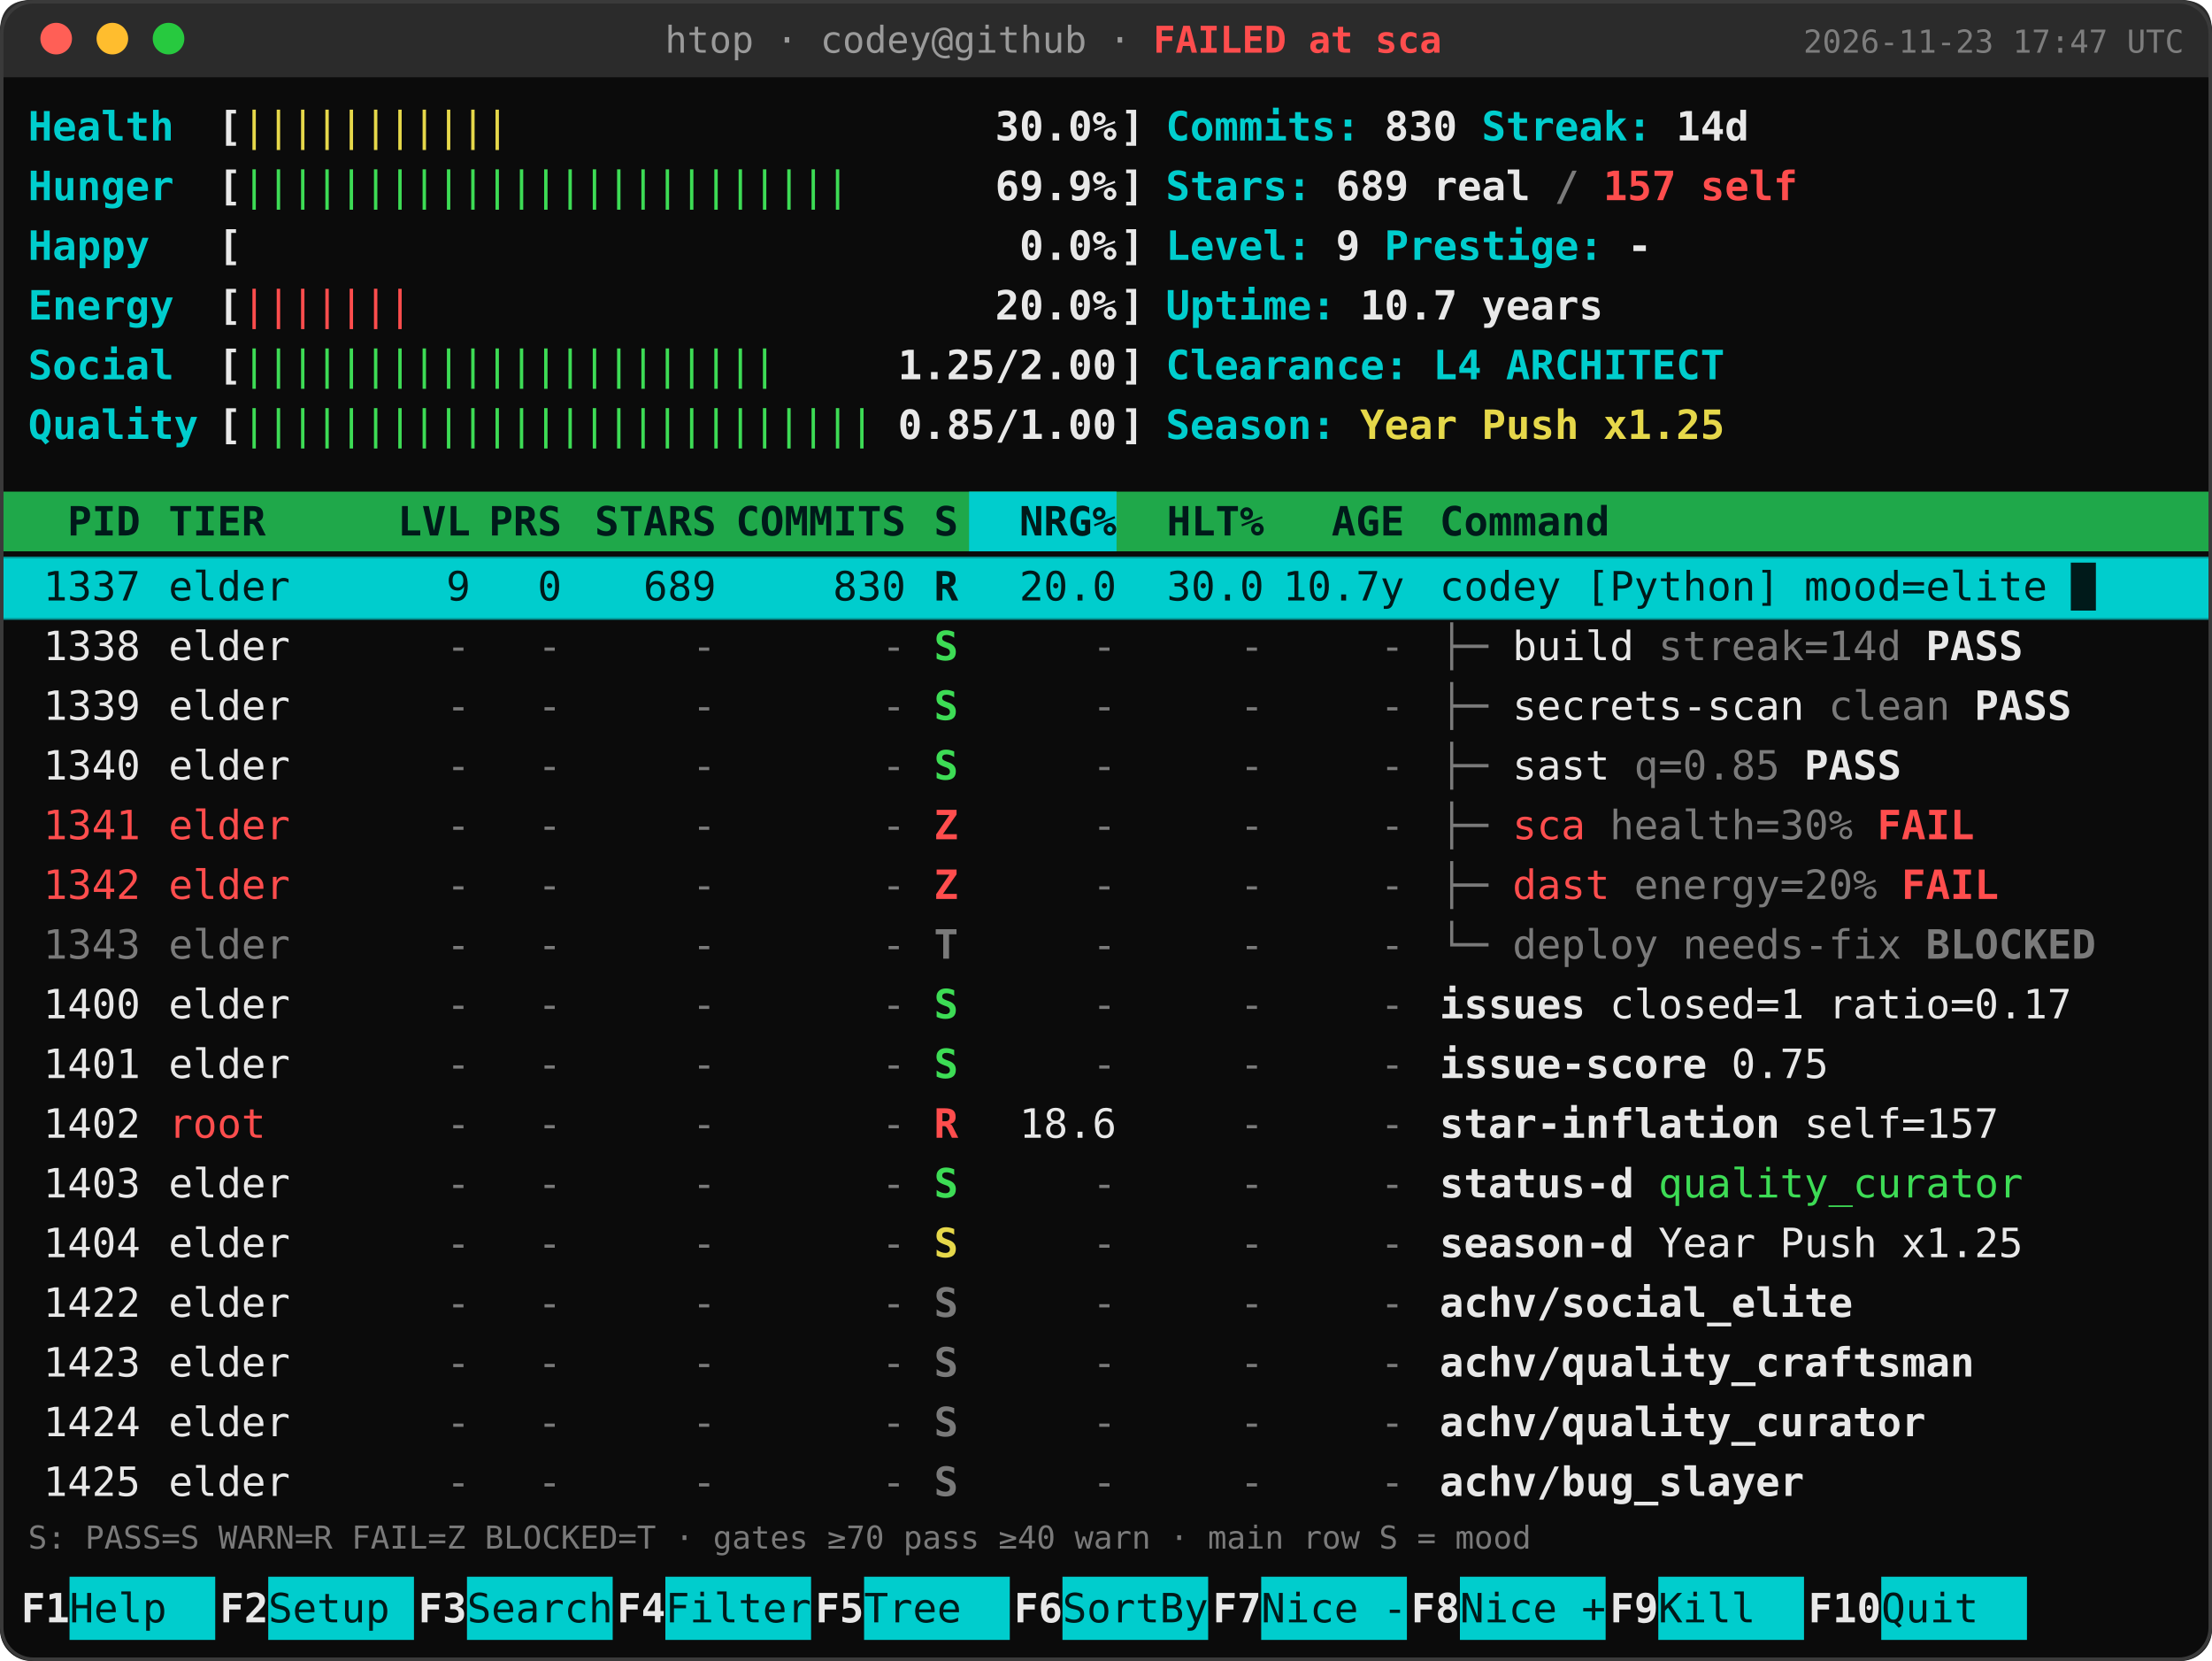
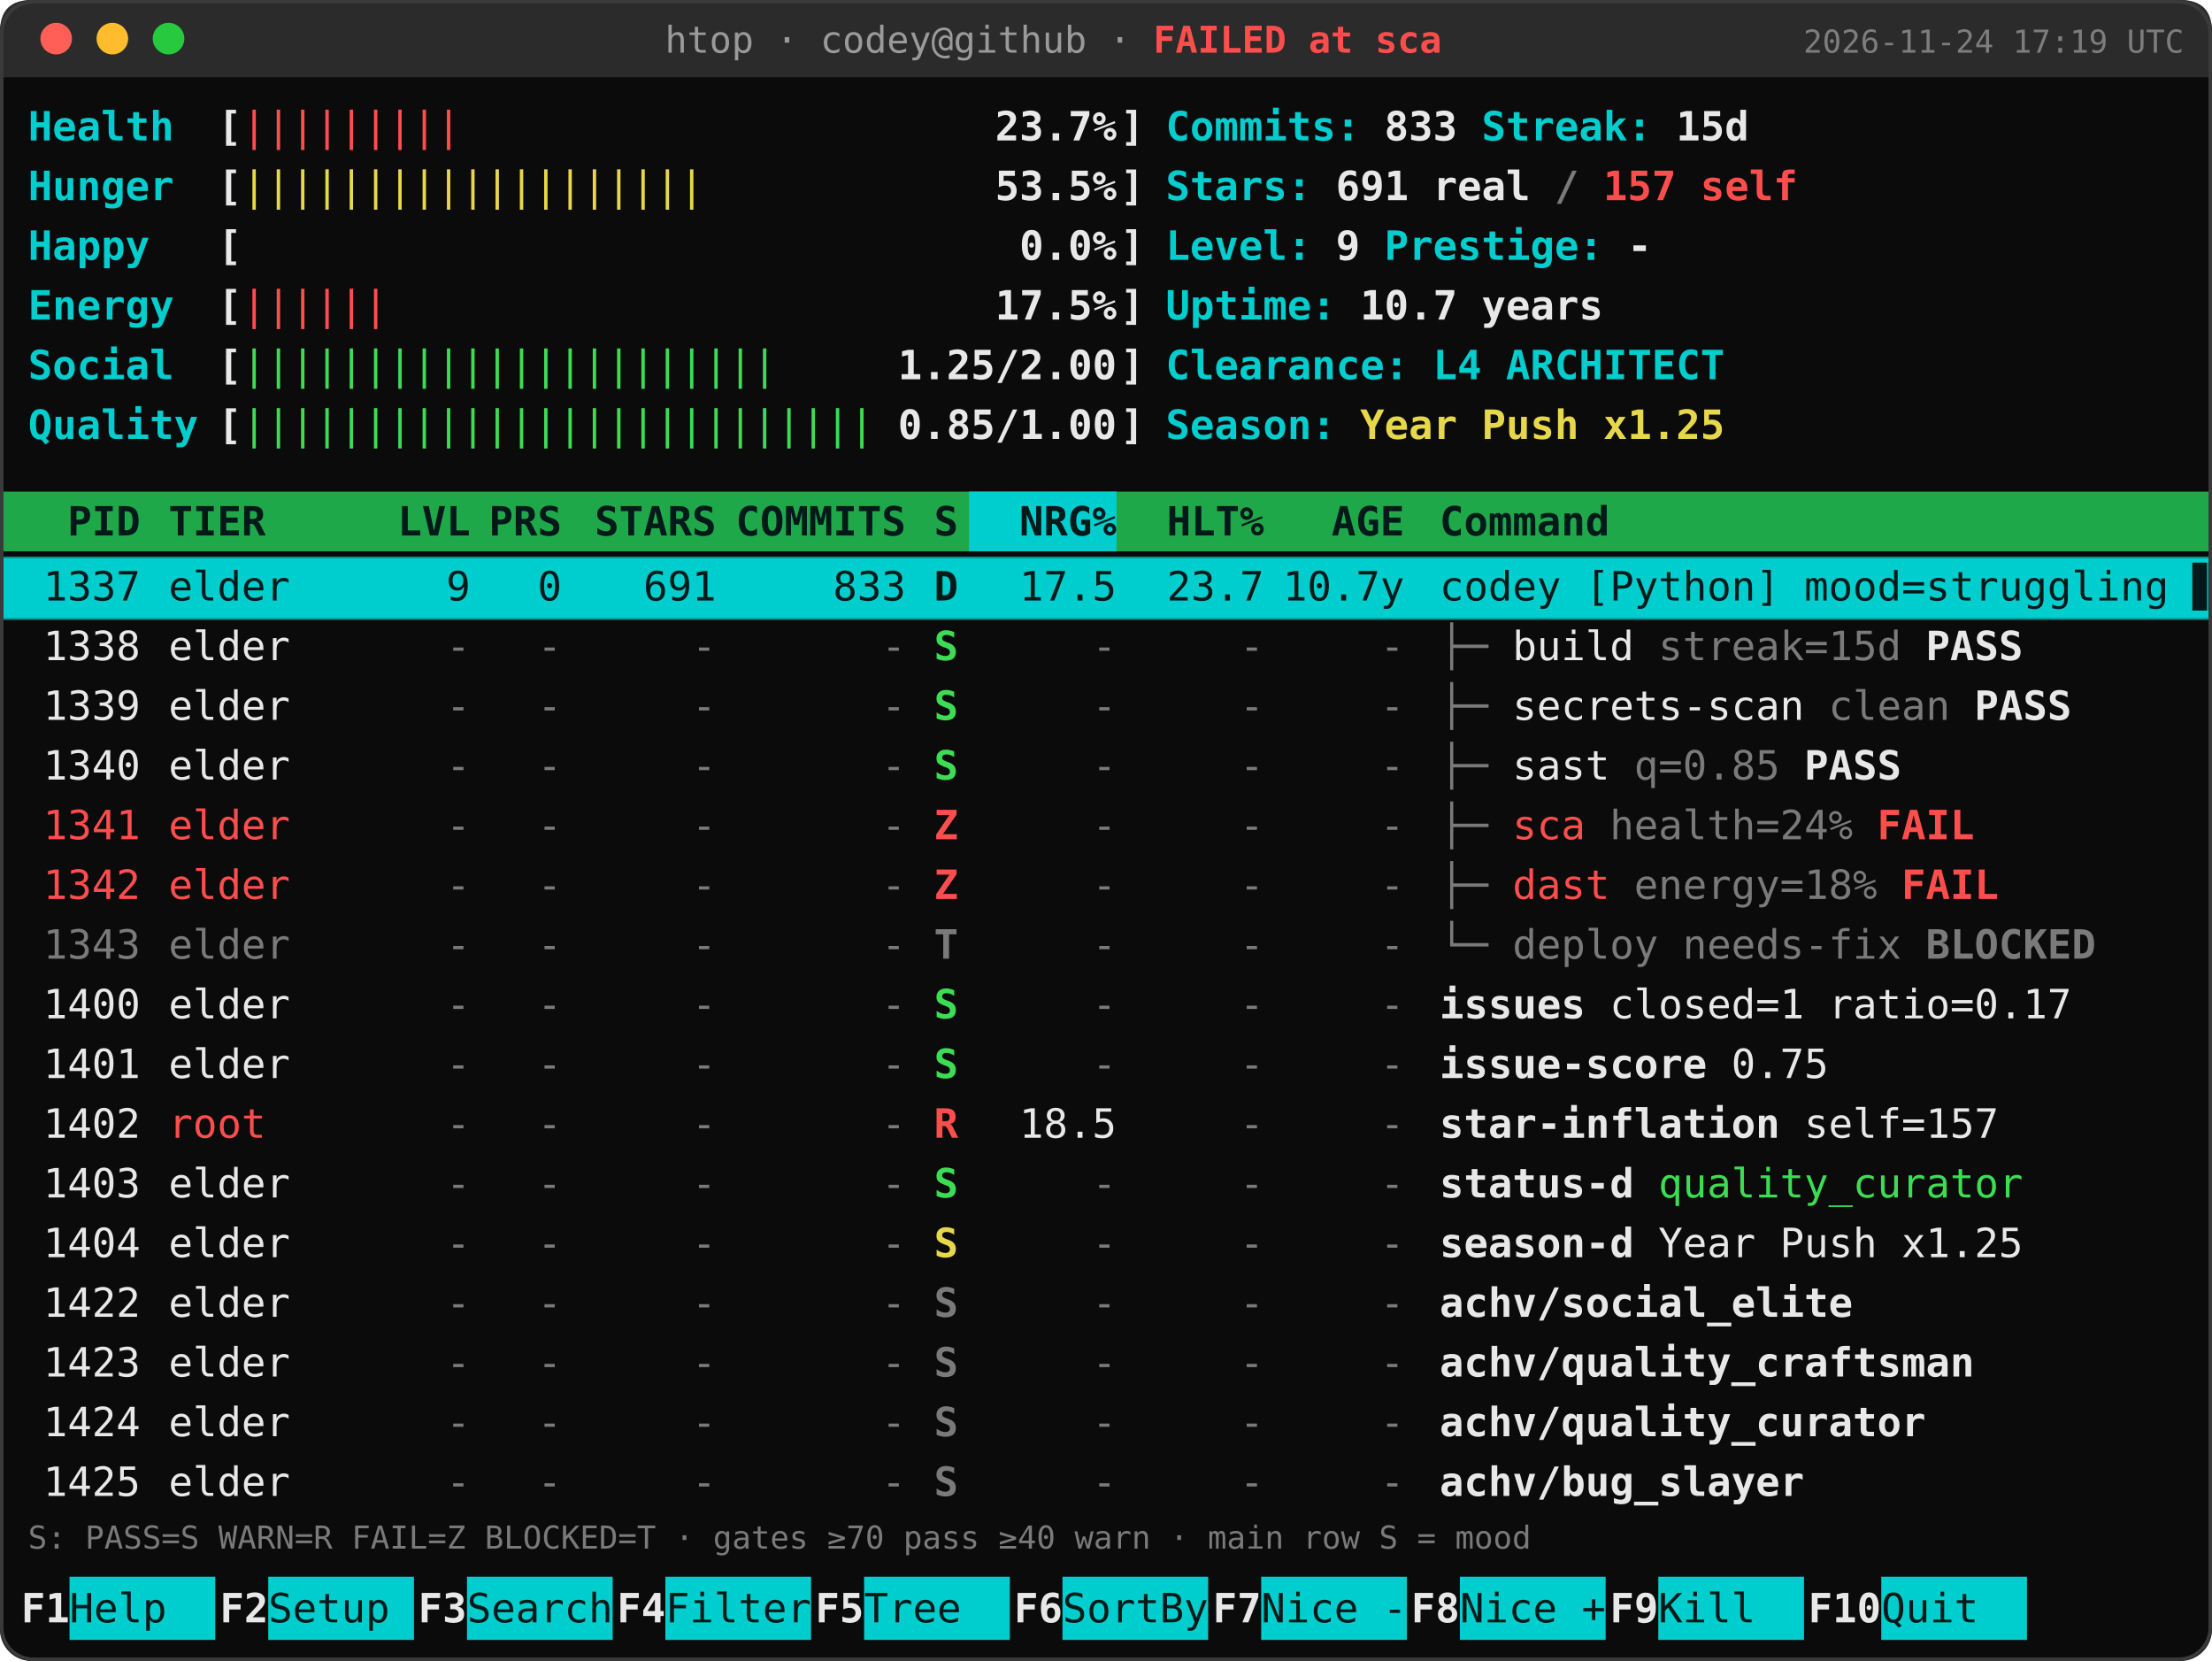
<svg xmlns="http://www.w3.org/2000/svg" width="630" height="473" viewBox="0 0 630 473">
  <style>
  text { font-family: 'DejaVu Sans Mono','Menlo','Consolas','Liberation Mono','Courier New',monospace; }
  @keyframes cur { 0%,49% { opacity:1 } 50%,100% { opacity:0 } }
  @keyframes pulse { 0%,100% { opacity:1 } 50% { opacity:0.72 } }
  @keyframes rowblink { 0%,100% { opacity:1 } 50% { opacity:0.45 } }
  @keyframes scan { from { transform:translateY(0) } to { transform:translateY(272px) } }
  .cursor { animation: cur 1s step-end infinite; }
  .bars   { animation: pulse 3.2s ease-in-out infinite; }
  .failrow { animation: rowblink 1.8s ease-in-out infinite; }
  .scan   { animation: scan 14.4s steps(16, end) infinite; }
</style>
  <rect width="630" height="473" rx="9" fill="#0b0b0b" />
  <path d="M0 22 V9 Q0 0 9 0 H621 Q630 0 630 9 V22 Z" fill="#2b2b2b" />
  <circle cx="16" cy="11" r="4.5" fill="#ff5f56" />
  <circle cx="32" cy="11" r="4.5" fill="#ffbd2e" />
  <circle cx="48" cy="11" r="4.5" fill="#27c93f" />
  <text x="300" y="15" text-anchor="middle" font-size="10.5" fill="#9a9a9a">htop · codey@github · <tspan fill="#ff4d4d" font-weight="700">FAILED at sca</tspan>
  </text>
-   <text x="622" y="15" text-anchor="end" font-size="9" fill="#7d7d7d">2026-11-23 17:47 UTC</text>
+   <text x="622" y="15" text-anchor="end" font-size="9" fill="#7d7d7d">2026-11-24 17:19 UTC</text>
  <text x="8" y="40" font-size="11.5" fill="#00cdcd" text-anchor="start" font-weight="700">Health</text>
  <text x="62" y="40" font-size="11.5" fill="#e8e8e8" text-anchor="start" font-weight="700">[</text>
-   <text class="bars" x="68.92" y="40" font-size="11.5" fill="#e6d84a" textLength="76.12" lengthAdjust="spacing">|||||||||||</text>
-   <text x="318.04" y="40" font-size="11.5" fill="#e8e8e8" text-anchor="end" font-weight="700">30.0%</text>
+   <text class="bars" x="68.92" y="40" font-size="11.5" fill="#ff4d4d" textLength="62.28" lengthAdjust="spacing">|||||||||</text>
+   <text x="318.04" y="40" font-size="11.5" fill="#e8e8e8" text-anchor="end" font-weight="700">23.7%</text>
  <text x="319.04" y="40" font-size="11.5" fill="#e8e8e8" text-anchor="start" font-weight="700">]</text>
  <text x="8" y="57" font-size="11.5" fill="#00cdcd" text-anchor="start" font-weight="700">Hunger</text>
  <text x="62" y="57" font-size="11.5" fill="#e8e8e8" text-anchor="start" font-weight="700">[</text>
-   <text class="bars" x="68.92" y="57" font-size="11.5" fill="#3ddc55" textLength="173.00" lengthAdjust="spacing">|||||||||||||||||||||||||</text>
-   <text x="318.04" y="57" font-size="11.5" fill="#e8e8e8" text-anchor="end" font-weight="700">69.9%</text>
+   <text class="bars" x="68.92" y="57" font-size="11.5" fill="#e6d84a" textLength="131.48" lengthAdjust="spacing">|||||||||||||||||||</text>
+   <text x="318.04" y="57" font-size="11.5" fill="#e8e8e8" text-anchor="end" font-weight="700">53.5%</text>
  <text x="319.04" y="57" font-size="11.5" fill="#e8e8e8" text-anchor="start" font-weight="700">]</text>
  <text x="8" y="74" font-size="11.5" fill="#00cdcd" text-anchor="start" font-weight="700">Happy</text>
  <text x="62" y="74" font-size="11.5" fill="#e8e8e8" text-anchor="start" font-weight="700">[</text>
  <text x="318.04" y="74" font-size="11.5" fill="#e8e8e8" text-anchor="end" font-weight="700">0.0%</text>
  <text x="319.04" y="74" font-size="11.5" fill="#e8e8e8" text-anchor="start" font-weight="700">]</text>
  <text x="8" y="91" font-size="11.5" fill="#00cdcd" text-anchor="start" font-weight="700">Energy</text>
  <text x="62" y="91" font-size="11.5" fill="#e8e8e8" text-anchor="start" font-weight="700">[</text>
-   <text class="bars" x="68.92" y="91" font-size="11.5" fill="#ff4d4d" textLength="48.44" lengthAdjust="spacing">|||||||</text>
-   <text x="318.04" y="91" font-size="11.5" fill="#e8e8e8" text-anchor="end" font-weight="700">20.0%</text>
+   <text class="bars" x="68.92" y="91" font-size="11.5" fill="#ff4d4d" textLength="41.52" lengthAdjust="spacing">||||||</text>
+   <text x="318.04" y="91" font-size="11.5" fill="#e8e8e8" text-anchor="end" font-weight="700">17.5%</text>
  <text x="319.04" y="91" font-size="11.5" fill="#e8e8e8" text-anchor="start" font-weight="700">]</text>
  <text x="8" y="108" font-size="11.5" fill="#00cdcd" text-anchor="start" font-weight="700">Social</text>
  <text x="62" y="108" font-size="11.5" fill="#e8e8e8" text-anchor="start" font-weight="700">[</text>
  <text class="bars" x="68.92" y="108" font-size="11.5" fill="#3ddc55" textLength="152.24" lengthAdjust="spacing">||||||||||||||||||||||</text>
  <text x="318.04" y="108" font-size="11.5" fill="#e8e8e8" text-anchor="end" font-weight="700">1.25/2.00</text>
  <text x="319.04" y="108" font-size="11.5" fill="#e8e8e8" text-anchor="start" font-weight="700">]</text>
  <text x="8" y="125" font-size="11.5" fill="#00cdcd" text-anchor="start" font-weight="700">Quality</text>
  <text x="62" y="125" font-size="11.5" fill="#e8e8e8" text-anchor="start" font-weight="700">[</text>
  <text class="bars" x="68.92" y="125" font-size="11.5" fill="#3ddc55" textLength="179.92" lengthAdjust="spacing">||||||||||||||||||||||||||</text>
  <text x="318.04" y="125" font-size="11.5" fill="#e8e8e8" text-anchor="end" font-weight="700">0.85/1.00</text>
  <text x="319.04" y="125" font-size="11.5" fill="#e8e8e8" text-anchor="start" font-weight="700">]</text>
  <text x="332" y="40" font-size="11.5" fill="#00cdcd" text-anchor="start" font-weight="700">Commits:</text>
-   <text x="394.28" y="40" font-size="11.5" fill="#e8e8e8" font-weight="700">830 <tspan fill="#00cdcd">Streak:</tspan> 14d</text>
+   <text x="394.28" y="40" font-size="11.5" fill="#e8e8e8" font-weight="700">833 <tspan fill="#00cdcd">Streak:</tspan> 15d</text>
  <text x="332" y="57" font-size="11.5" fill="#00cdcd" text-anchor="start" font-weight="700">Stars:</text>
-   <text x="380.44" y="57" font-size="11.5" fill="#e8e8e8" font-weight="700">689 real <tspan fill="#7a7a7a">/</tspan>
+   <text x="380.44" y="57" font-size="11.5" fill="#e8e8e8" font-weight="700">691 real <tspan fill="#7a7a7a">/</tspan>
    <tspan fill="#ff4d4d">157 self</tspan>
  </text>
  <text x="332" y="74" font-size="11.5" fill="#00cdcd" text-anchor="start" font-weight="700">Level:</text>
  <text x="380.44" y="74" font-size="11.5" fill="#e8e8e8" font-weight="700">9 <tspan fill="#00cdcd">Prestige:</tspan> -</text>
  <text x="332" y="91" font-size="11.5" fill="#00cdcd" text-anchor="start" font-weight="700">Uptime:</text>
  <text x="387.36" y="91" font-size="11.5" fill="#e8e8e8" font-weight="700">10.7 years</text>
  <text x="332" y="108" font-size="11.5" fill="#00cdcd" text-anchor="start" font-weight="700">Clearance:</text>
  <text x="408.12" y="108" font-size="11.5" fill="#e8e8e8" font-weight="700">
    <tspan fill="#00cdcd">L4 ARCHITECT</tspan>
  </text>
  <text x="332" y="125" font-size="11.5" fill="#00cdcd" text-anchor="start" font-weight="700">Season:</text>
  <text x="387.36" y="125" font-size="11.5" fill="#e8e8e8" font-weight="700">
    <tspan fill="#e6d84a">Year Push x1.25</tspan>
  </text>
  <rect x="0" y="140" width="630" height="17" fill="#1fa84a" />
  <rect x="276" y="140" width="42" height="17" fill="#00cdcd" />
  <text x="40" y="152.5" font-size="11.5" fill="#001a1a" text-anchor="end" font-weight="700">PID</text>
  <text x="48" y="152.5" font-size="11.5" fill="#001a1a" text-anchor="start" font-weight="700">TIER</text>
  <text x="134" y="152.5" font-size="11.5" fill="#001a1a" text-anchor="end" font-weight="700">LVL</text>
  <text x="160" y="152.5" font-size="11.5" fill="#001a1a" text-anchor="end" font-weight="700">PRS</text>
  <text x="204" y="152.5" font-size="11.5" fill="#001a1a" text-anchor="end" font-weight="700">STARS</text>
  <text x="258" y="152.5" font-size="11.5" fill="#001a1a" text-anchor="end" font-weight="700">COMMITS</text>
  <text x="266" y="152.5" font-size="11.5" fill="#001a1a" text-anchor="start" font-weight="700">S</text>
  <text x="318" y="152.5" font-size="11.5" fill="#001a1a" text-anchor="end" font-weight="700">NRG%</text>
  <text x="360" y="152.5" font-size="11.5" fill="#001a1a" text-anchor="end" font-weight="700">HLT%</text>
  <text x="400" y="152.5" font-size="11.5" fill="#001a1a" text-anchor="end" font-weight="700">AGE</text>
  <text x="410" y="152.5" font-size="11.5" fill="#001a1a" text-anchor="start" font-weight="700">Command</text>
  <rect x="0" y="159" width="630" height="17" fill="#00cdcd" />
  <text x="40" y="171" font-size="11.5" fill="#001a1a" text-anchor="end">1337</text>
  <text x="48" y="171" font-size="11.5" fill="#001a1a" text-anchor="start">elder</text>
  <text x="134" y="171" font-size="11.5" fill="#001a1a" text-anchor="end">9</text>
  <text x="160" y="171" font-size="11.5" fill="#001a1a" text-anchor="end">0</text>
-   <text x="204" y="171" font-size="11.5" fill="#001a1a" text-anchor="end">689</text>
-   <text x="258" y="171" font-size="11.5" fill="#001a1a" text-anchor="end">830</text>
-   <text x="266" y="171" font-size="11.5" fill="#001a1a" text-anchor="start" font-weight="700">R</text>
-   <text x="318" y="171" font-size="11.5" fill="#001a1a" text-anchor="end">20.0</text>
-   <text x="360" y="171" font-size="11.5" fill="#001a1a" text-anchor="end">30.0</text>
+   <text x="204" y="171" font-size="11.5" fill="#001a1a" text-anchor="end">691</text>
+   <text x="258" y="171" font-size="11.5" fill="#001a1a" text-anchor="end">833</text>
+   <text x="266" y="171" font-size="11.5" fill="#001a1a" text-anchor="start" font-weight="700">D</text>
+   <text x="318" y="171" font-size="11.5" fill="#001a1a" text-anchor="end">17.5</text>
+   <text x="360" y="171" font-size="11.5" fill="#001a1a" text-anchor="end">23.7</text>
  <text x="400" y="171" font-size="11.5" fill="#001a1a" text-anchor="end">10.7y</text>
-   <text x="410" y="171" font-size="11.5" fill="#001a1a">codey [Python] mood=elite</text>
-   <text class="cursor" x="589.9" y="171" font-size="11.5" fill="#001a1a">█</text>
+   <text x="410" y="171" font-size="11.5" fill="#001a1a">codey [Python] mood=struggling</text>
+   <text class="cursor" x="624.5" y="171" font-size="11.5" fill="#001a1a">█</text>
  <text x="40" y="188" font-size="11.5" fill="#e8e8e8" text-anchor="end">1338</text>
  <text x="48" y="188" font-size="11.5" fill="#e8e8e8" text-anchor="start">elder</text>
  <text x="134" y="188" font-size="11.5" fill="#7a7a7a" text-anchor="end">-</text>
  <text x="160" y="188" font-size="11.5" fill="#7a7a7a" text-anchor="end">-</text>
  <text x="204" y="188" font-size="11.5" fill="#7a7a7a" text-anchor="end">-</text>
  <text x="258" y="188" font-size="11.5" fill="#7a7a7a" text-anchor="end">-</text>
  <text x="266" y="188" font-size="11.5" fill="#3ddc55" text-anchor="start" font-weight="700">S</text>
  <text x="318" y="188" font-size="11.5" fill="#7a7a7a" text-anchor="end">-</text>
  <text x="360" y="188" font-size="11.5" fill="#7a7a7a" text-anchor="end">-</text>
  <text x="400" y="188" font-size="11.5" fill="#7a7a7a" text-anchor="end">-</text>
  <text x="410" y="188" font-size="11.5" fill="#e8e8e8">
-     <tspan fill="#7a7a7a">├─</tspan> build <tspan fill="#7a7a7a">streak=14d</tspan>
+     <tspan fill="#7a7a7a">├─</tspan> build <tspan fill="#7a7a7a">streak=15d</tspan>
    <tspan font-weight="700">PASS</tspan>
  </text>
  <text x="40" y="205" font-size="11.5" fill="#e8e8e8" text-anchor="end">1339</text>
  <text x="48" y="205" font-size="11.5" fill="#e8e8e8" text-anchor="start">elder</text>
  <text x="134" y="205" font-size="11.5" fill="#7a7a7a" text-anchor="end">-</text>
  <text x="160" y="205" font-size="11.5" fill="#7a7a7a" text-anchor="end">-</text>
  <text x="204" y="205" font-size="11.5" fill="#7a7a7a" text-anchor="end">-</text>
  <text x="258" y="205" font-size="11.5" fill="#7a7a7a" text-anchor="end">-</text>
  <text x="266" y="205" font-size="11.5" fill="#3ddc55" text-anchor="start" font-weight="700">S</text>
  <text x="318" y="205" font-size="11.5" fill="#7a7a7a" text-anchor="end">-</text>
  <text x="360" y="205" font-size="11.5" fill="#7a7a7a" text-anchor="end">-</text>
  <text x="400" y="205" font-size="11.5" fill="#7a7a7a" text-anchor="end">-</text>
  <text x="410" y="205" font-size="11.5" fill="#e8e8e8">
    <tspan fill="#7a7a7a">├─</tspan> secrets-scan <tspan fill="#7a7a7a">clean</tspan>
    <tspan font-weight="700">PASS</tspan>
  </text>
  <text x="40" y="222" font-size="11.5" fill="#e8e8e8" text-anchor="end">1340</text>
  <text x="48" y="222" font-size="11.5" fill="#e8e8e8" text-anchor="start">elder</text>
  <text x="134" y="222" font-size="11.5" fill="#7a7a7a" text-anchor="end">-</text>
  <text x="160" y="222" font-size="11.5" fill="#7a7a7a" text-anchor="end">-</text>
  <text x="204" y="222" font-size="11.5" fill="#7a7a7a" text-anchor="end">-</text>
  <text x="258" y="222" font-size="11.5" fill="#7a7a7a" text-anchor="end">-</text>
  <text x="266" y="222" font-size="11.5" fill="#3ddc55" text-anchor="start" font-weight="700">S</text>
  <text x="318" y="222" font-size="11.5" fill="#7a7a7a" text-anchor="end">-</text>
  <text x="360" y="222" font-size="11.5" fill="#7a7a7a" text-anchor="end">-</text>
  <text x="400" y="222" font-size="11.5" fill="#7a7a7a" text-anchor="end">-</text>
  <text x="410" y="222" font-size="11.5" fill="#e8e8e8">
    <tspan fill="#7a7a7a">├─</tspan> sast <tspan fill="#7a7a7a">q=0.85</tspan>
    <tspan font-weight="700">PASS</tspan>
  </text>
  <g class="failrow">
    <text x="40" y="239" font-size="11.5" fill="#ff4d4d" text-anchor="end">1341</text>
    <text x="48" y="239" font-size="11.5" fill="#ff4d4d" text-anchor="start">elder</text>
    <text x="134" y="239" font-size="11.5" fill="#7a7a7a" text-anchor="end">-</text>
    <text x="160" y="239" font-size="11.5" fill="#7a7a7a" text-anchor="end">-</text>
    <text x="204" y="239" font-size="11.5" fill="#7a7a7a" text-anchor="end">-</text>
    <text x="258" y="239" font-size="11.5" fill="#7a7a7a" text-anchor="end">-</text>
    <text x="266" y="239" font-size="11.5" fill="#ff4d4d" text-anchor="start" font-weight="700">Z</text>
    <text x="318" y="239" font-size="11.5" fill="#7a7a7a" text-anchor="end">-</text>
    <text x="360" y="239" font-size="11.5" fill="#7a7a7a" text-anchor="end">-</text>
    <text x="400" y="239" font-size="11.5" fill="#7a7a7a" text-anchor="end">-</text>
    <text x="410" y="239" font-size="11.5" fill="#ff4d4d">
-       <tspan fill="#7a7a7a">├─</tspan> sca <tspan fill="#7a7a7a">health=30%</tspan>
+       <tspan fill="#7a7a7a">├─</tspan> sca <tspan fill="#7a7a7a">health=24%</tspan>
      <tspan font-weight="700">FAIL</tspan>
    </text>
  </g>
  <g class="failrow">
    <text x="40" y="256" font-size="11.5" fill="#ff4d4d" text-anchor="end">1342</text>
    <text x="48" y="256" font-size="11.5" fill="#ff4d4d" text-anchor="start">elder</text>
    <text x="134" y="256" font-size="11.5" fill="#7a7a7a" text-anchor="end">-</text>
    <text x="160" y="256" font-size="11.5" fill="#7a7a7a" text-anchor="end">-</text>
    <text x="204" y="256" font-size="11.5" fill="#7a7a7a" text-anchor="end">-</text>
    <text x="258" y="256" font-size="11.5" fill="#7a7a7a" text-anchor="end">-</text>
    <text x="266" y="256" font-size="11.5" fill="#ff4d4d" text-anchor="start" font-weight="700">Z</text>
    <text x="318" y="256" font-size="11.5" fill="#7a7a7a" text-anchor="end">-</text>
    <text x="360" y="256" font-size="11.5" fill="#7a7a7a" text-anchor="end">-</text>
    <text x="400" y="256" font-size="11.5" fill="#7a7a7a" text-anchor="end">-</text>
    <text x="410" y="256" font-size="11.5" fill="#ff4d4d">
-       <tspan fill="#7a7a7a">├─</tspan> dast <tspan fill="#7a7a7a">energy=20%</tspan>
+       <tspan fill="#7a7a7a">├─</tspan> dast <tspan fill="#7a7a7a">energy=18%</tspan>
      <tspan font-weight="700">FAIL</tspan>
    </text>
  </g>
  <text x="40" y="273" font-size="11.5" fill="#7a7a7a" text-anchor="end">1343</text>
  <text x="48" y="273" font-size="11.5" fill="#7a7a7a" text-anchor="start">elder</text>
  <text x="134" y="273" font-size="11.5" fill="#7a7a7a" text-anchor="end">-</text>
  <text x="160" y="273" font-size="11.5" fill="#7a7a7a" text-anchor="end">-</text>
  <text x="204" y="273" font-size="11.5" fill="#7a7a7a" text-anchor="end">-</text>
  <text x="258" y="273" font-size="11.5" fill="#7a7a7a" text-anchor="end">-</text>
  <text x="266" y="273" font-size="11.5" fill="#7a7a7a" text-anchor="start" font-weight="700">T</text>
  <text x="318" y="273" font-size="11.5" fill="#7a7a7a" text-anchor="end">-</text>
  <text x="360" y="273" font-size="11.5" fill="#7a7a7a" text-anchor="end">-</text>
  <text x="400" y="273" font-size="11.5" fill="#7a7a7a" text-anchor="end">-</text>
  <text x="410" y="273" font-size="11.5" fill="#7a7a7a">
    <tspan fill="#7a7a7a">└─</tspan> deploy <tspan fill="#7a7a7a">needs-fix</tspan>
    <tspan font-weight="700">BLOCKED</tspan>
  </text>
  <text x="40" y="290" font-size="11.5" fill="#e8e8e8" text-anchor="end">1400</text>
  <text x="48" y="290" font-size="11.5" fill="#e8e8e8" text-anchor="start">elder</text>
  <text x="134" y="290" font-size="11.5" fill="#7a7a7a" text-anchor="end">-</text>
  <text x="160" y="290" font-size="11.5" fill="#7a7a7a" text-anchor="end">-</text>
  <text x="204" y="290" font-size="11.5" fill="#7a7a7a" text-anchor="end">-</text>
  <text x="258" y="290" font-size="11.5" fill="#7a7a7a" text-anchor="end">-</text>
  <text x="266" y="290" font-size="11.5" fill="#3ddc55" text-anchor="start" font-weight="700">S</text>
  <text x="318" y="290" font-size="11.5" fill="#7a7a7a" text-anchor="end">-</text>
  <text x="360" y="290" font-size="11.5" fill="#7a7a7a" text-anchor="end">-</text>
  <text x="400" y="290" font-size="11.5" fill="#7a7a7a" text-anchor="end">-</text>
  <text x="410" y="290" font-size="11.5" fill="#e8e8e8">
    <tspan font-weight="700">issues</tspan> closed=1 ratio=0.17</text>
  <text x="40" y="307" font-size="11.5" fill="#e8e8e8" text-anchor="end">1401</text>
  <text x="48" y="307" font-size="11.5" fill="#e8e8e8" text-anchor="start">elder</text>
  <text x="134" y="307" font-size="11.5" fill="#7a7a7a" text-anchor="end">-</text>
  <text x="160" y="307" font-size="11.5" fill="#7a7a7a" text-anchor="end">-</text>
  <text x="204" y="307" font-size="11.5" fill="#7a7a7a" text-anchor="end">-</text>
  <text x="258" y="307" font-size="11.5" fill="#7a7a7a" text-anchor="end">-</text>
  <text x="266" y="307" font-size="11.5" fill="#3ddc55" text-anchor="start" font-weight="700">S</text>
  <text x="318" y="307" font-size="11.5" fill="#7a7a7a" text-anchor="end">-</text>
  <text x="360" y="307" font-size="11.5" fill="#7a7a7a" text-anchor="end">-</text>
  <text x="400" y="307" font-size="11.5" fill="#7a7a7a" text-anchor="end">-</text>
  <text x="410" y="307" font-size="11.5" fill="#e8e8e8">
    <tspan font-weight="700">issue-score</tspan> 0.75</text>
  <text x="40" y="324" font-size="11.5" fill="#e8e8e8" text-anchor="end">1402</text>
  <text x="48" y="324" font-size="11.5" fill="#ff4d4d" text-anchor="start">root</text>
  <text x="134" y="324" font-size="11.5" fill="#7a7a7a" text-anchor="end">-</text>
  <text x="160" y="324" font-size="11.5" fill="#7a7a7a" text-anchor="end">-</text>
  <text x="204" y="324" font-size="11.5" fill="#7a7a7a" text-anchor="end">-</text>
  <text x="258" y="324" font-size="11.5" fill="#7a7a7a" text-anchor="end">-</text>
  <text x="266" y="324" font-size="11.5" fill="#ff4d4d" text-anchor="start" font-weight="700">R</text>
-   <text x="318" y="324" font-size="11.5" fill="#e8e8e8" text-anchor="end">18.6</text>
+   <text x="318" y="324" font-size="11.5" fill="#e8e8e8" text-anchor="end">18.5</text>
  <text x="360" y="324" font-size="11.5" fill="#7a7a7a" text-anchor="end">-</text>
  <text x="400" y="324" font-size="11.5" fill="#7a7a7a" text-anchor="end">-</text>
  <text x="410" y="324" font-size="11.5" fill="#e8e8e8">
    <tspan font-weight="700">star-inflation</tspan> self=157</text>
  <text x="40" y="341" font-size="11.5" fill="#e8e8e8" text-anchor="end">1403</text>
  <text x="48" y="341" font-size="11.5" fill="#e8e8e8" text-anchor="start">elder</text>
  <text x="134" y="341" font-size="11.5" fill="#7a7a7a" text-anchor="end">-</text>
  <text x="160" y="341" font-size="11.5" fill="#7a7a7a" text-anchor="end">-</text>
  <text x="204" y="341" font-size="11.5" fill="#7a7a7a" text-anchor="end">-</text>
  <text x="258" y="341" font-size="11.5" fill="#7a7a7a" text-anchor="end">-</text>
  <text x="266" y="341" font-size="11.5" fill="#3ddc55" text-anchor="start" font-weight="700">S</text>
  <text x="318" y="341" font-size="11.5" fill="#7a7a7a" text-anchor="end">-</text>
  <text x="360" y="341" font-size="11.5" fill="#7a7a7a" text-anchor="end">-</text>
  <text x="400" y="341" font-size="11.5" fill="#7a7a7a" text-anchor="end">-</text>
  <text x="410" y="341" font-size="11.5" fill="#e8e8e8">
    <tspan font-weight="700">status-d</tspan>
    <tspan fill="#3ddc55">quality_curator</tspan>
  </text>
  <text x="40" y="358" font-size="11.5" fill="#e8e8e8" text-anchor="end">1404</text>
  <text x="48" y="358" font-size="11.5" fill="#e8e8e8" text-anchor="start">elder</text>
  <text x="134" y="358" font-size="11.5" fill="#7a7a7a" text-anchor="end">-</text>
  <text x="160" y="358" font-size="11.5" fill="#7a7a7a" text-anchor="end">-</text>
  <text x="204" y="358" font-size="11.5" fill="#7a7a7a" text-anchor="end">-</text>
  <text x="258" y="358" font-size="11.5" fill="#7a7a7a" text-anchor="end">-</text>
  <text x="266" y="358" font-size="11.5" fill="#e6d84a" text-anchor="start" font-weight="700">S</text>
  <text x="318" y="358" font-size="11.5" fill="#7a7a7a" text-anchor="end">-</text>
  <text x="360" y="358" font-size="11.5" fill="#7a7a7a" text-anchor="end">-</text>
  <text x="400" y="358" font-size="11.5" fill="#7a7a7a" text-anchor="end">-</text>
  <text x="410" y="358" font-size="11.5" fill="#e8e8e8">
    <tspan font-weight="700">season-d</tspan> Year Push x1.25</text>
  <text x="40" y="375" font-size="11.5" fill="#e8e8e8" text-anchor="end">1422</text>
  <text x="48" y="375" font-size="11.5" fill="#e8e8e8" text-anchor="start">elder</text>
  <text x="134" y="375" font-size="11.5" fill="#7a7a7a" text-anchor="end">-</text>
  <text x="160" y="375" font-size="11.5" fill="#7a7a7a" text-anchor="end">-</text>
  <text x="204" y="375" font-size="11.5" fill="#7a7a7a" text-anchor="end">-</text>
  <text x="258" y="375" font-size="11.5" fill="#7a7a7a" text-anchor="end">-</text>
  <text x="266" y="375" font-size="11.5" fill="#7a7a7a" text-anchor="start" font-weight="700">S</text>
  <text x="318" y="375" font-size="11.5" fill="#7a7a7a" text-anchor="end">-</text>
  <text x="360" y="375" font-size="11.5" fill="#7a7a7a" text-anchor="end">-</text>
  <text x="400" y="375" font-size="11.5" fill="#7a7a7a" text-anchor="end">-</text>
  <text x="410" y="375" font-size="11.5" fill="#e8e8e8">
    <tspan font-weight="700">achv/social_elite</tspan>
  </text>
  <text x="40" y="392" font-size="11.5" fill="#e8e8e8" text-anchor="end">1423</text>
  <text x="48" y="392" font-size="11.5" fill="#e8e8e8" text-anchor="start">elder</text>
  <text x="134" y="392" font-size="11.5" fill="#7a7a7a" text-anchor="end">-</text>
  <text x="160" y="392" font-size="11.5" fill="#7a7a7a" text-anchor="end">-</text>
  <text x="204" y="392" font-size="11.5" fill="#7a7a7a" text-anchor="end">-</text>
  <text x="258" y="392" font-size="11.5" fill="#7a7a7a" text-anchor="end">-</text>
  <text x="266" y="392" font-size="11.5" fill="#7a7a7a" text-anchor="start" font-weight="700">S</text>
  <text x="318" y="392" font-size="11.5" fill="#7a7a7a" text-anchor="end">-</text>
  <text x="360" y="392" font-size="11.5" fill="#7a7a7a" text-anchor="end">-</text>
  <text x="400" y="392" font-size="11.5" fill="#7a7a7a" text-anchor="end">-</text>
  <text x="410" y="392" font-size="11.5" fill="#e8e8e8">
    <tspan font-weight="700">achv/quality_craftsman</tspan>
  </text>
  <text x="40" y="409" font-size="11.5" fill="#e8e8e8" text-anchor="end">1424</text>
  <text x="48" y="409" font-size="11.5" fill="#e8e8e8" text-anchor="start">elder</text>
  <text x="134" y="409" font-size="11.5" fill="#7a7a7a" text-anchor="end">-</text>
  <text x="160" y="409" font-size="11.5" fill="#7a7a7a" text-anchor="end">-</text>
  <text x="204" y="409" font-size="11.5" fill="#7a7a7a" text-anchor="end">-</text>
  <text x="258" y="409" font-size="11.5" fill="#7a7a7a" text-anchor="end">-</text>
  <text x="266" y="409" font-size="11.5" fill="#7a7a7a" text-anchor="start" font-weight="700">S</text>
  <text x="318" y="409" font-size="11.5" fill="#7a7a7a" text-anchor="end">-</text>
  <text x="360" y="409" font-size="11.5" fill="#7a7a7a" text-anchor="end">-</text>
  <text x="400" y="409" font-size="11.5" fill="#7a7a7a" text-anchor="end">-</text>
  <text x="410" y="409" font-size="11.5" fill="#e8e8e8">
    <tspan font-weight="700">achv/quality_curator</tspan>
  </text>
  <text x="40" y="426" font-size="11.5" fill="#e8e8e8" text-anchor="end">1425</text>
  <text x="48" y="426" font-size="11.5" fill="#e8e8e8" text-anchor="start">elder</text>
  <text x="134" y="426" font-size="11.5" fill="#7a7a7a" text-anchor="end">-</text>
  <text x="160" y="426" font-size="11.5" fill="#7a7a7a" text-anchor="end">-</text>
  <text x="204" y="426" font-size="11.5" fill="#7a7a7a" text-anchor="end">-</text>
  <text x="258" y="426" font-size="11.5" fill="#7a7a7a" text-anchor="end">-</text>
  <text x="266" y="426" font-size="11.5" fill="#7a7a7a" text-anchor="start" font-weight="700">S</text>
  <text x="318" y="426" font-size="11.5" fill="#7a7a7a" text-anchor="end">-</text>
  <text x="360" y="426" font-size="11.5" fill="#7a7a7a" text-anchor="end">-</text>
  <text x="400" y="426" font-size="11.5" fill="#7a7a7a" text-anchor="end">-</text>
  <text x="410" y="426" font-size="11.5" fill="#e8e8e8">
    <tspan font-weight="700">achv/bug_slayer</tspan>
  </text>
  <rect class="scan" x="1" y="159" width="628" height="17" fill="none" stroke="#00cdcd" stroke-width="1" opacity="0.7" />
  <text x="8" y="441" font-size="9" fill="#7a7a7a" text-anchor="start">S: PASS=S WARN=R FAIL=Z BLOCKED=T · gates ≥70 pass ≥40 warn · main row S = mood</text>
  <text x="6.0" y="462" font-size="11.5" fill="#e8e8e8" text-anchor="start" font-weight="700">F1</text>
  <rect x="19.8" y="449" width="41.5" height="18" fill="#00cdcd" />
  <text x="19.8" y="462" font-size="11.5" fill="#001a1a" text-anchor="start">Help  </text>
  <text x="62.6" y="462" font-size="11.5" fill="#e8e8e8" text-anchor="start" font-weight="700">F2</text>
  <rect x="76.4" y="449" width="41.5" height="18" fill="#00cdcd" />
  <text x="76.4" y="462" font-size="11.5" fill="#001a1a" text-anchor="start">Setup </text>
  <text x="119.1" y="462" font-size="11.5" fill="#e8e8e8" text-anchor="start" font-weight="700">F3</text>
  <rect x="133.0" y="449" width="41.5" height="18" fill="#00cdcd" />
  <text x="133.0" y="462" font-size="11.5" fill="#001a1a" text-anchor="start">Search</text>
  <text x="175.7" y="462" font-size="11.5" fill="#e8e8e8" text-anchor="start" font-weight="700">F4</text>
  <rect x="189.5" y="449" width="41.5" height="18" fill="#00cdcd" />
  <text x="189.5" y="462" font-size="11.5" fill="#001a1a" text-anchor="start">Filter</text>
  <text x="232.2" y="462" font-size="11.5" fill="#e8e8e8" text-anchor="start" font-weight="700">F5</text>
  <rect x="246.1" y="449" width="41.5" height="18" fill="#00cdcd" />
  <text x="246.1" y="462" font-size="11.5" fill="#001a1a" text-anchor="start">Tree  </text>
  <text x="288.8" y="462" font-size="11.5" fill="#e8e8e8" text-anchor="start" font-weight="700">F6</text>
  <rect x="302.6" y="449" width="41.5" height="18" fill="#00cdcd" />
  <text x="302.6" y="462" font-size="11.5" fill="#001a1a" text-anchor="start">SortBy</text>
  <text x="345.4" y="462" font-size="11.5" fill="#e8e8e8" text-anchor="start" font-weight="700">F7</text>
  <rect x="359.2" y="449" width="41.5" height="18" fill="#00cdcd" />
  <text x="359.2" y="462" font-size="11.5" fill="#001a1a" text-anchor="start">Nice -</text>
  <text x="401.9" y="462" font-size="11.5" fill="#e8e8e8" text-anchor="start" font-weight="700">F8</text>
  <rect x="415.8" y="449" width="41.5" height="18" fill="#00cdcd" />
  <text x="415.8" y="462" font-size="11.5" fill="#001a1a" text-anchor="start">Nice +</text>
  <text x="458.5" y="462" font-size="11.5" fill="#e8e8e8" text-anchor="start" font-weight="700">F9</text>
  <rect x="472.3" y="449" width="41.5" height="18" fill="#00cdcd" />
  <text x="472.3" y="462" font-size="11.5" fill="#001a1a" text-anchor="start">Kill  </text>
  <text x="515.0" y="462" font-size="11.5" fill="#e8e8e8" text-anchor="start" font-weight="700">F10</text>
  <rect x="535.8" y="449" width="41.5" height="18" fill="#00cdcd" />
  <text x="535.8" y="462" font-size="11.5" fill="#001a1a" text-anchor="start">Quit  </text>
  <rect x="0.5" y="0.5" width="629" height="472" rx="9" fill="none" stroke="#3a3a3a" />
</svg>
